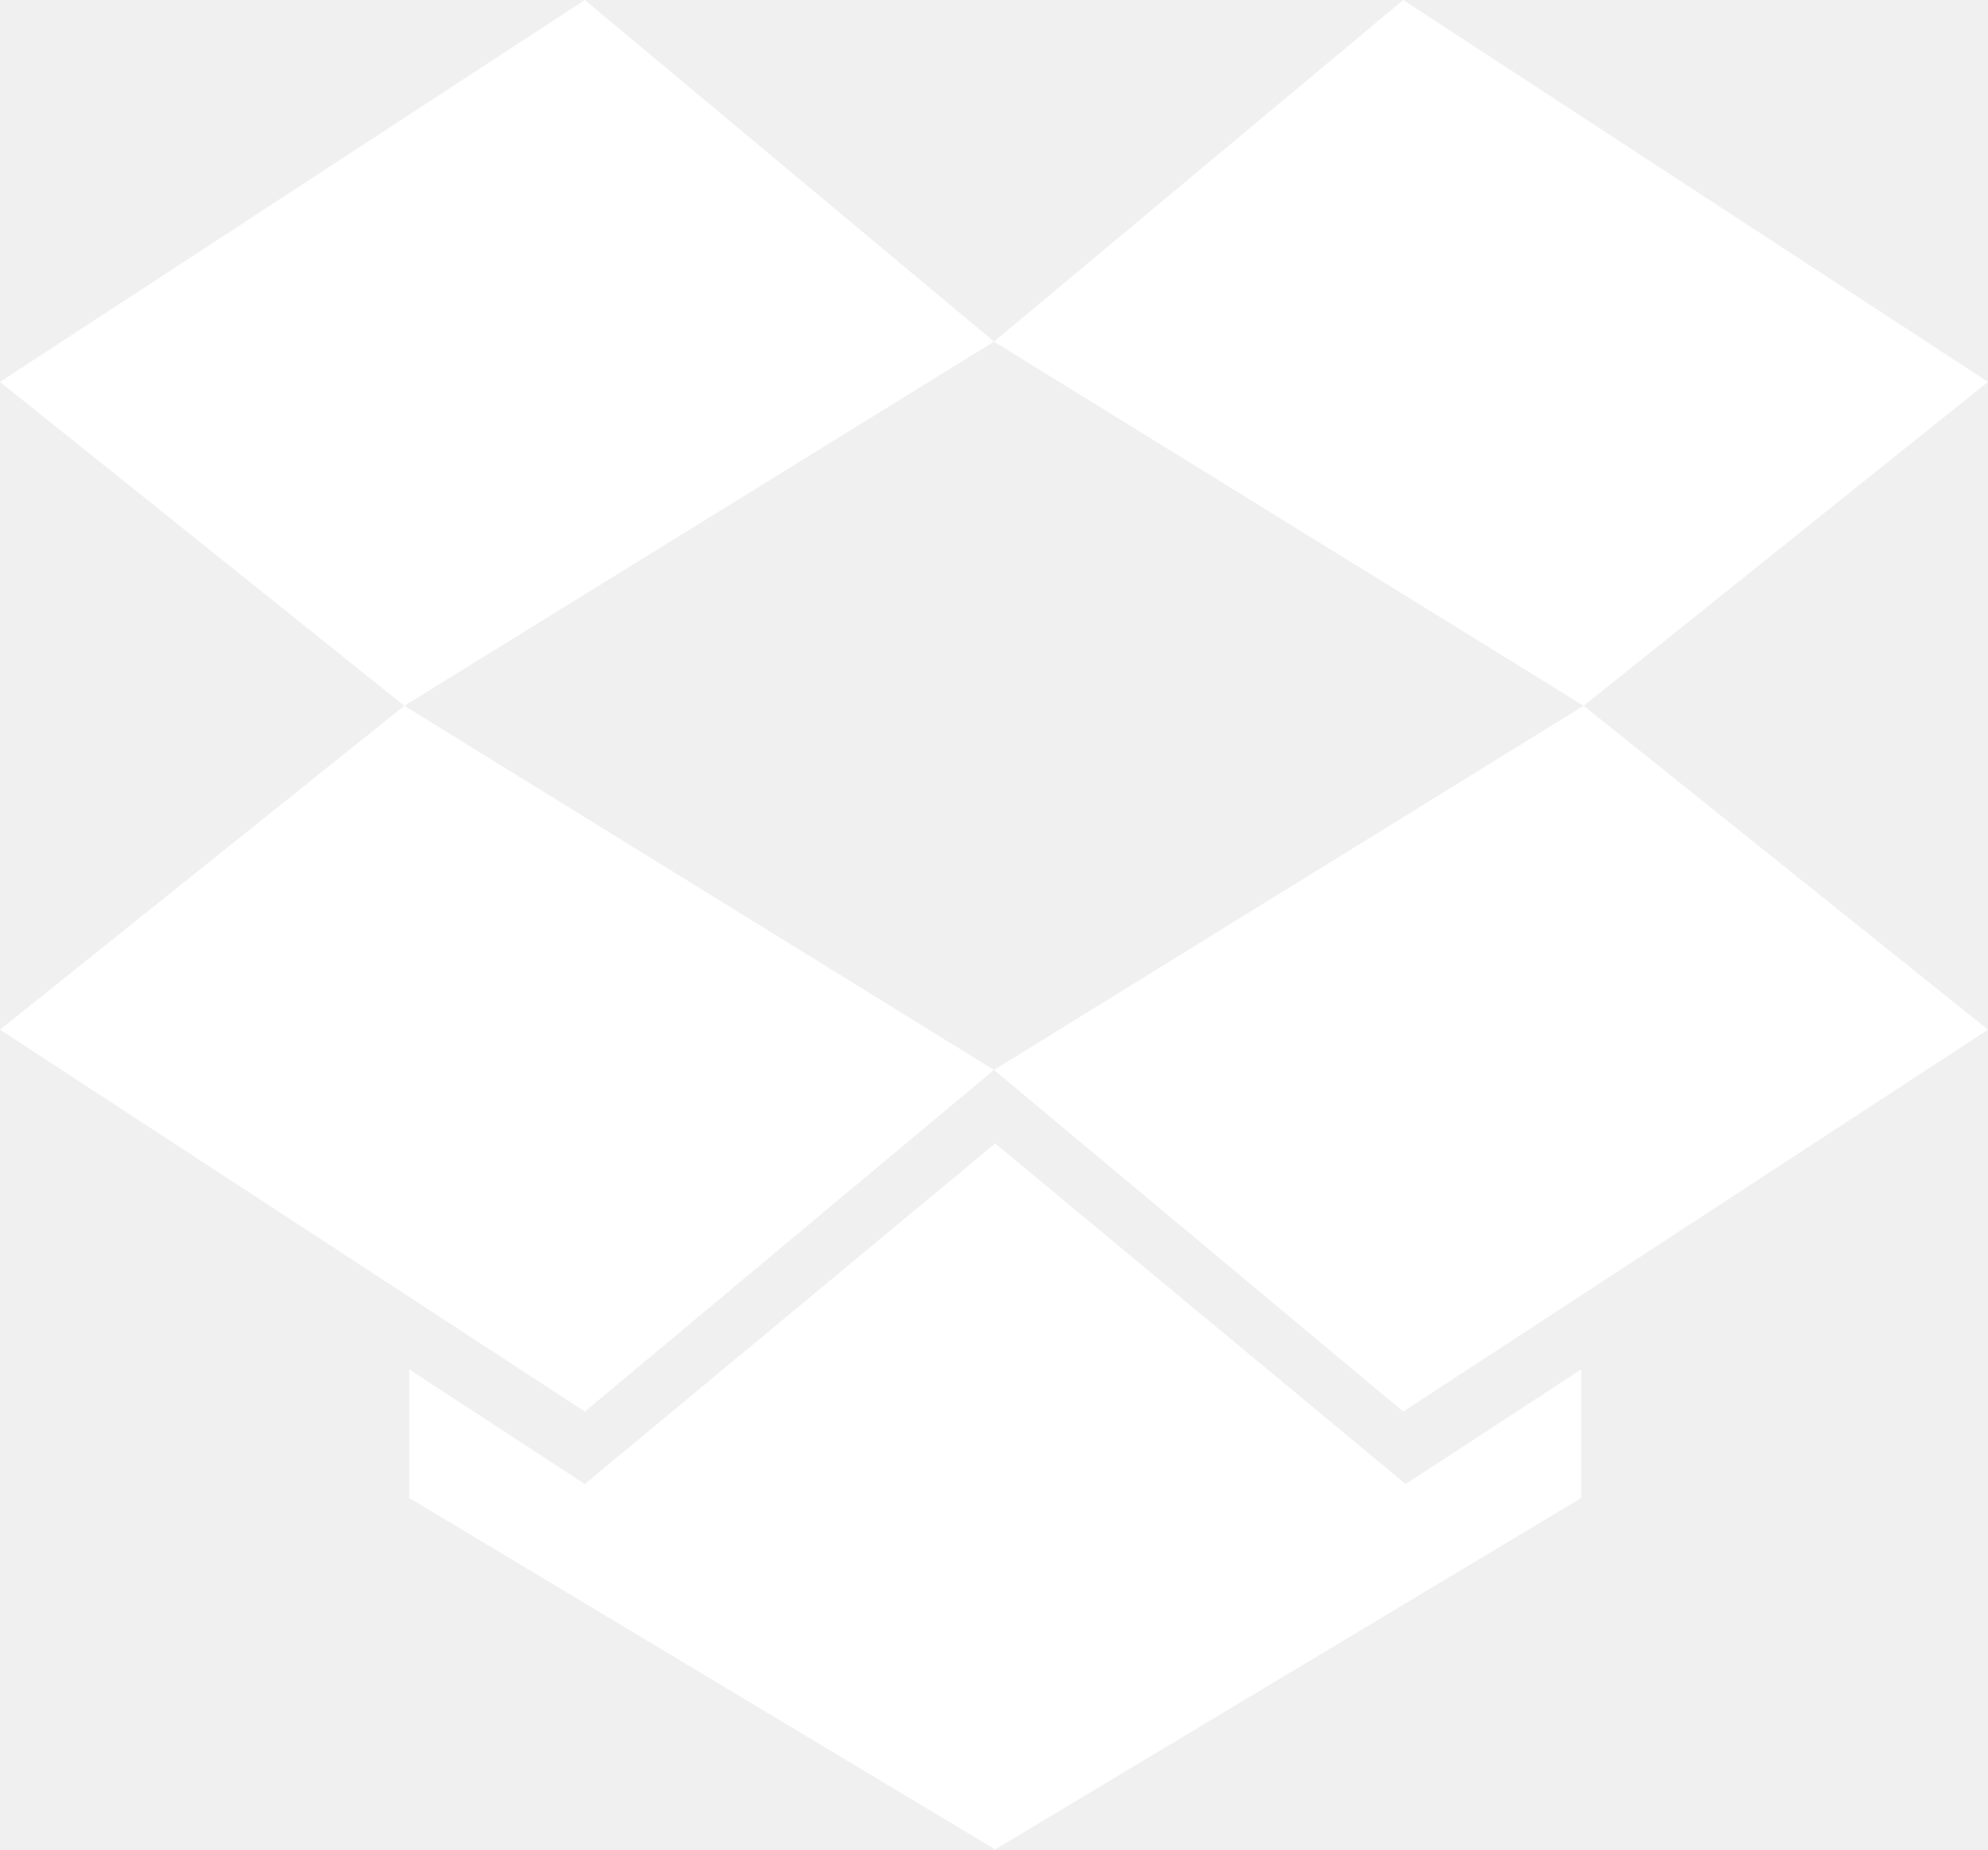
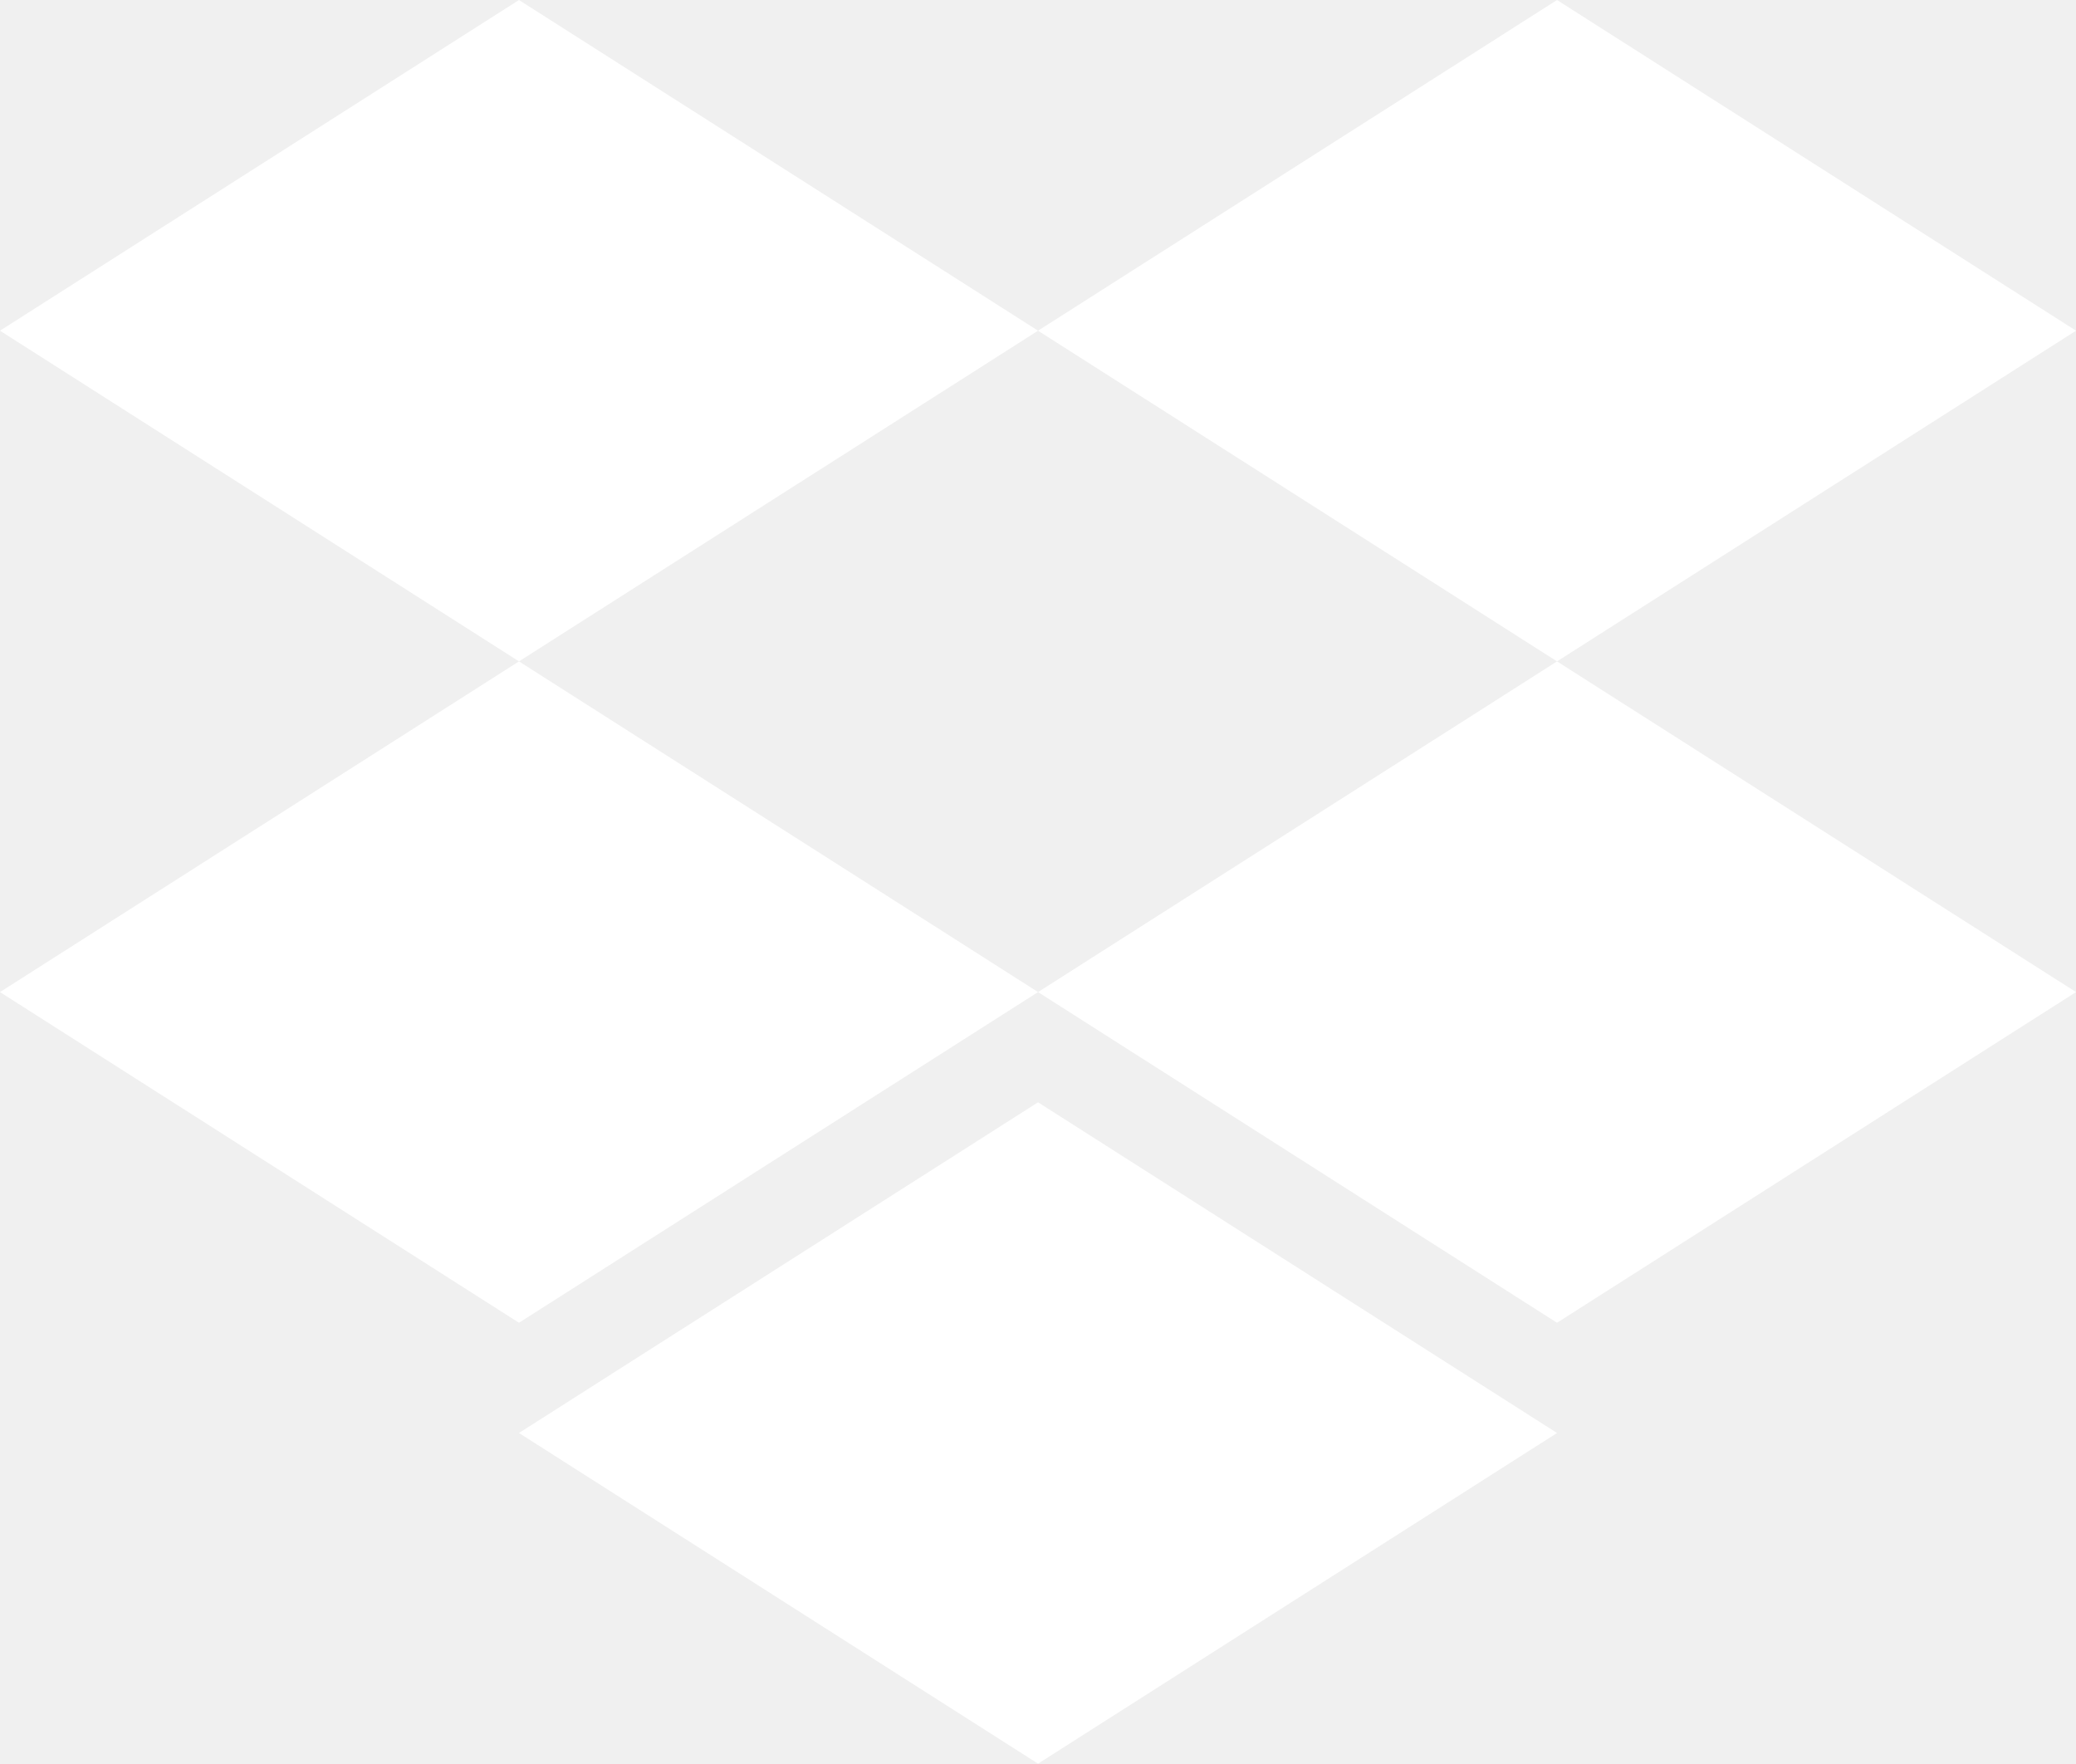
- <svg xmlns="http://www.w3.org/2000/svg" version="1.1" width="31.3" height="29.113" viewBox="0 0 31.3 29.113">
-   <g transform="matrix(0.3,0,0,0.3,-9.8499,-10.9437)" style="fill:#ffffff">
-     <g style="fill:#ffffff">
-       <polygon points="63.524,36.479 32.833,56.518 54.054,73.512 85,54.403" style="fill:#ffffff" />
-       <polygon points="32.833,90.507 63.524,110.546 85,92.62 54.054,73.512" style="fill:#ffffff" />
-       <polygon points="85,92.62 106.476,110.546 137.167,90.507 115.946,73.512" style="fill:#ffffff" />
-       <polygon points="137.167,56.518 106.476,36.479 85,54.403 115.946,73.512" style="fill:#ffffff" />
-       <polygon points="85.063,96.477 63.524,114.35 54.307,108.332 54.307,115.078 85.063,133.521 115.819,115.078 115.819,108.332 106.602,114.35" style="fill:#ffffff" />
-     </g>
-   </g>
+ <svg xmlns="http://www.w3.org/2000/svg" id="Layer_1" data-name="Layer 1" width="31" height="26.333" viewBox="0 0 235.45 200">
+   <defs>
+     <style>.cls-1{fill:#ffffff;}</style>
+   </defs>
+   <polygon class="cls-1" points="58.86 0 0 37.5 58.86 75 117.73 37.5 58.86 0" />
+   <polygon class="cls-1" points="176.59 0 117.73 37.5 176.59 75 235.45 37.5 176.59 0" />
+   <polygon class="cls-1" points="0 112.5 58.86 150 117.73 112.5 58.86 75 0 112.5" />
+   <polygon class="cls-1" points="176.59 75 117.73 112.5 176.59 150 235.45 112.5 176.59 75" />
+   <polygon class="cls-1" points="58.86 162.5 117.73 200 176.59 162.5 117.73 125 58.86 162.5" />
</svg>
